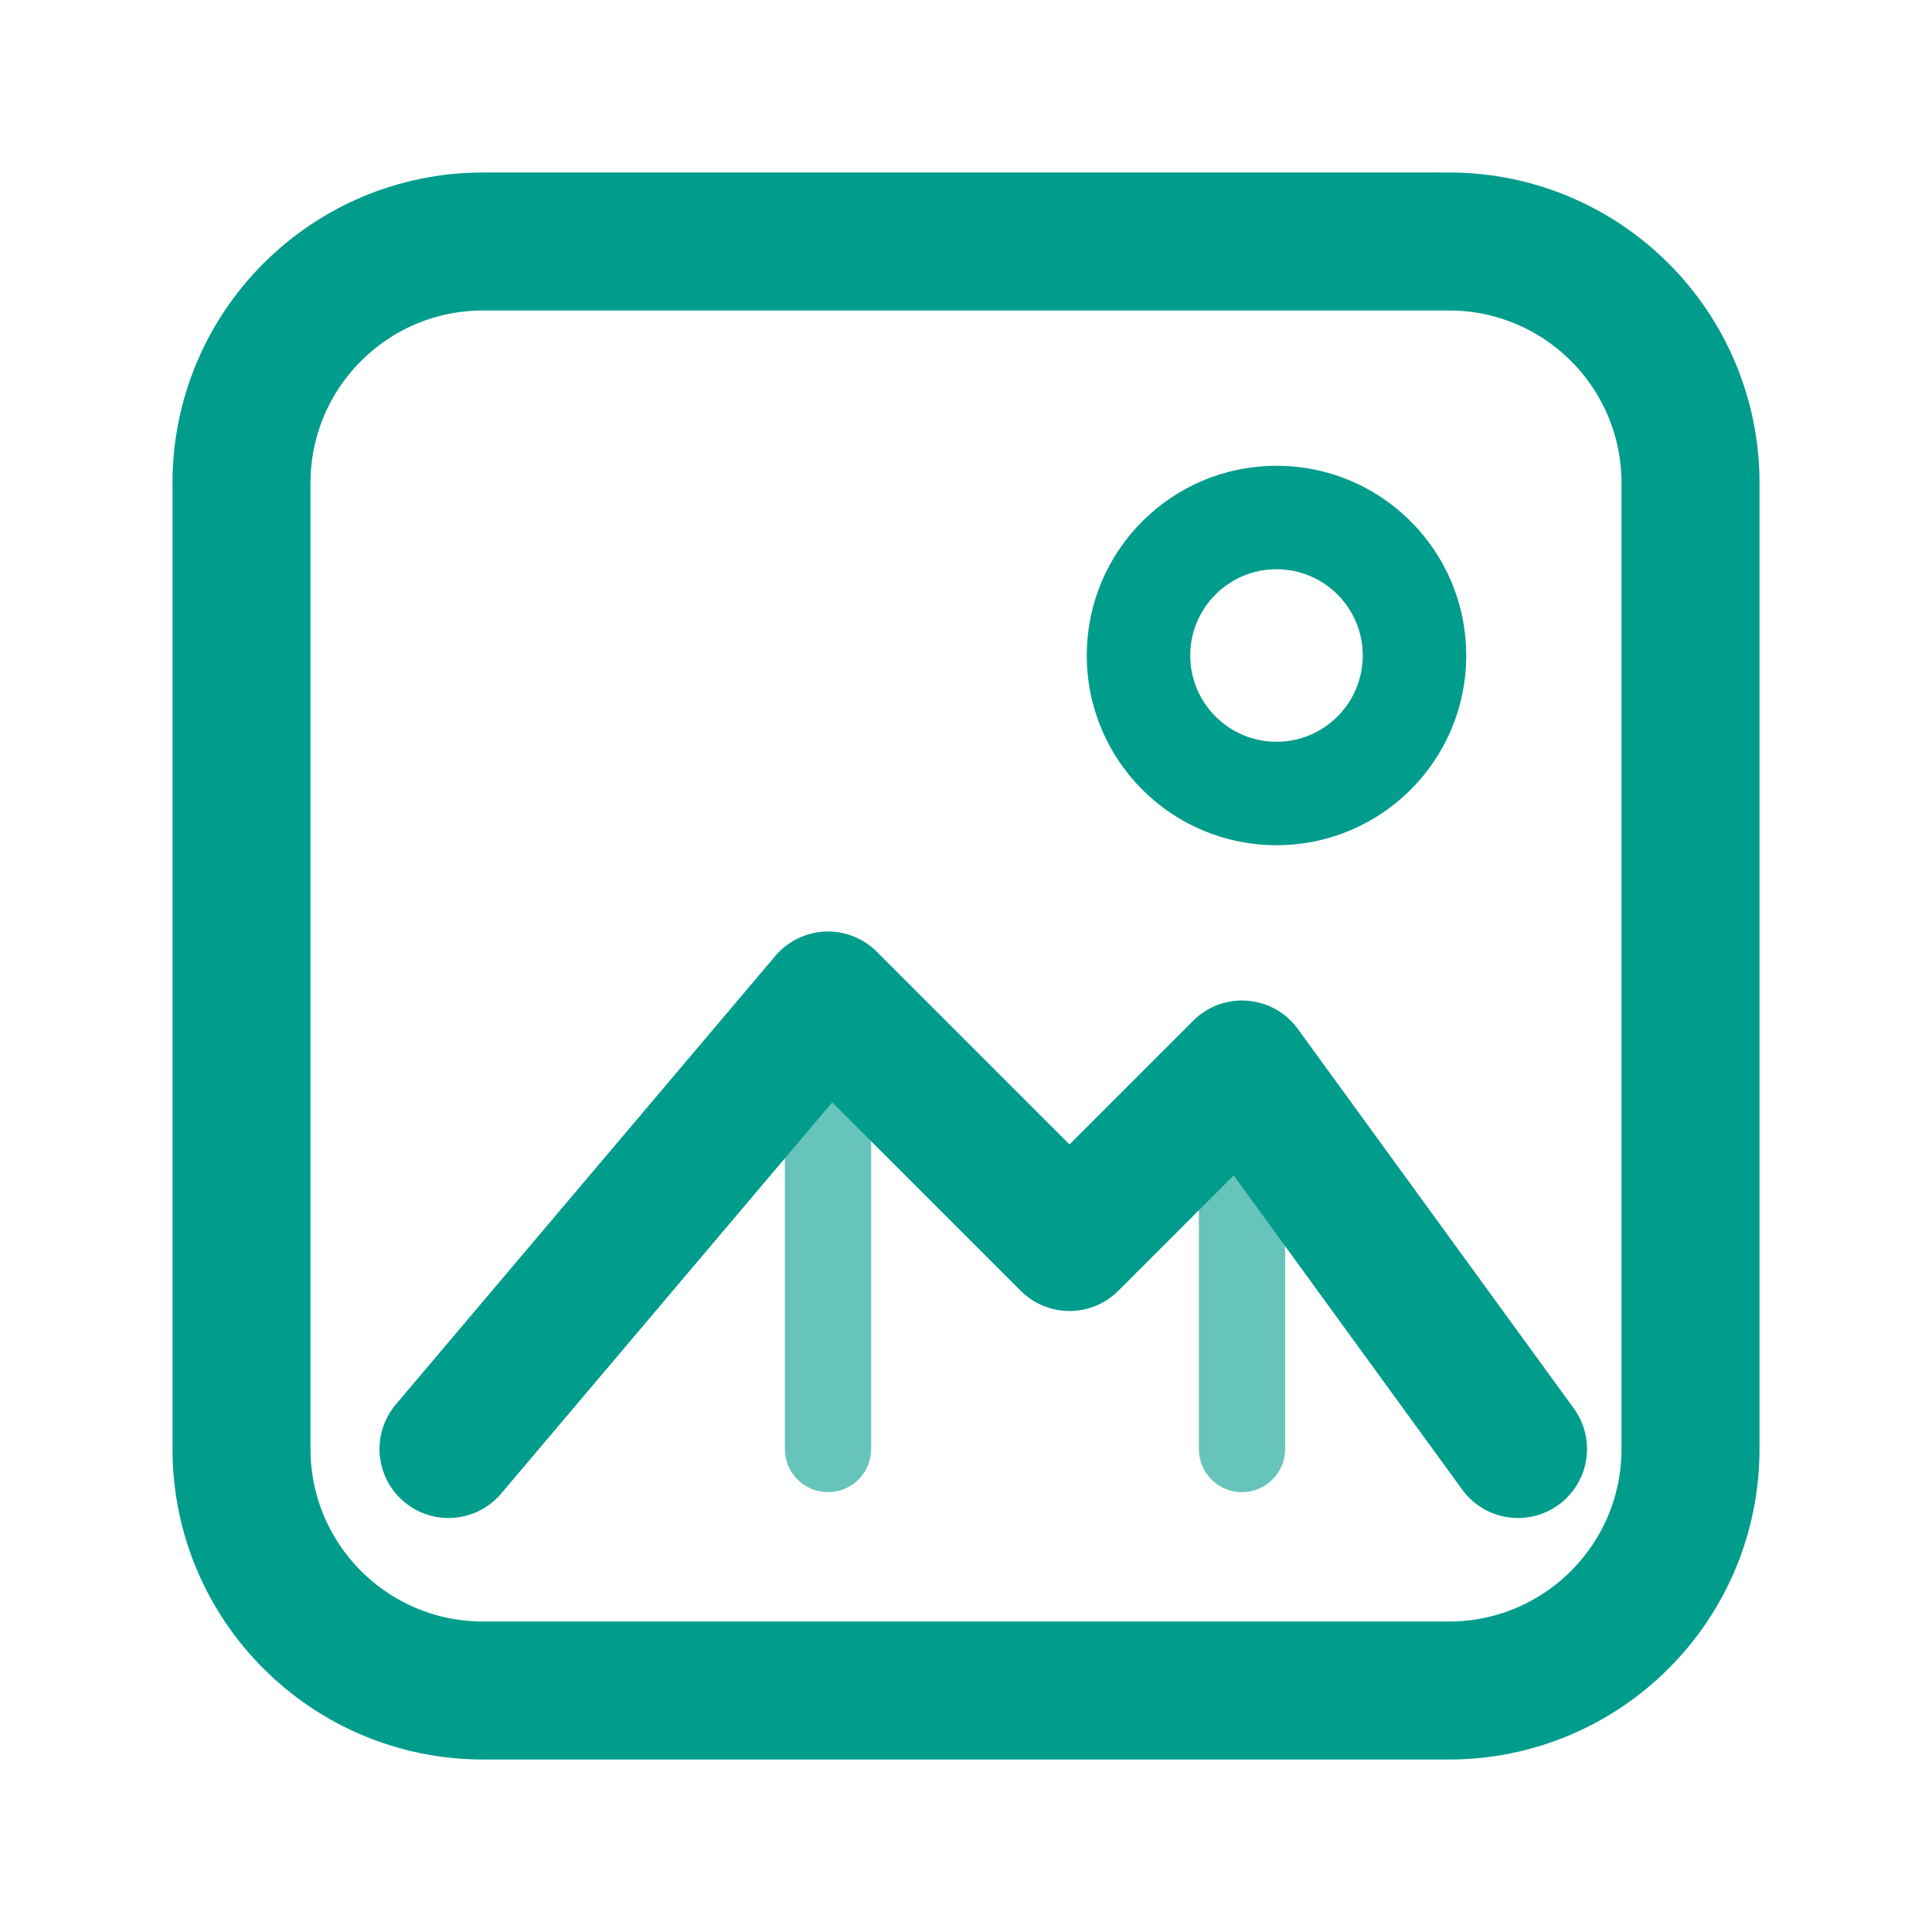
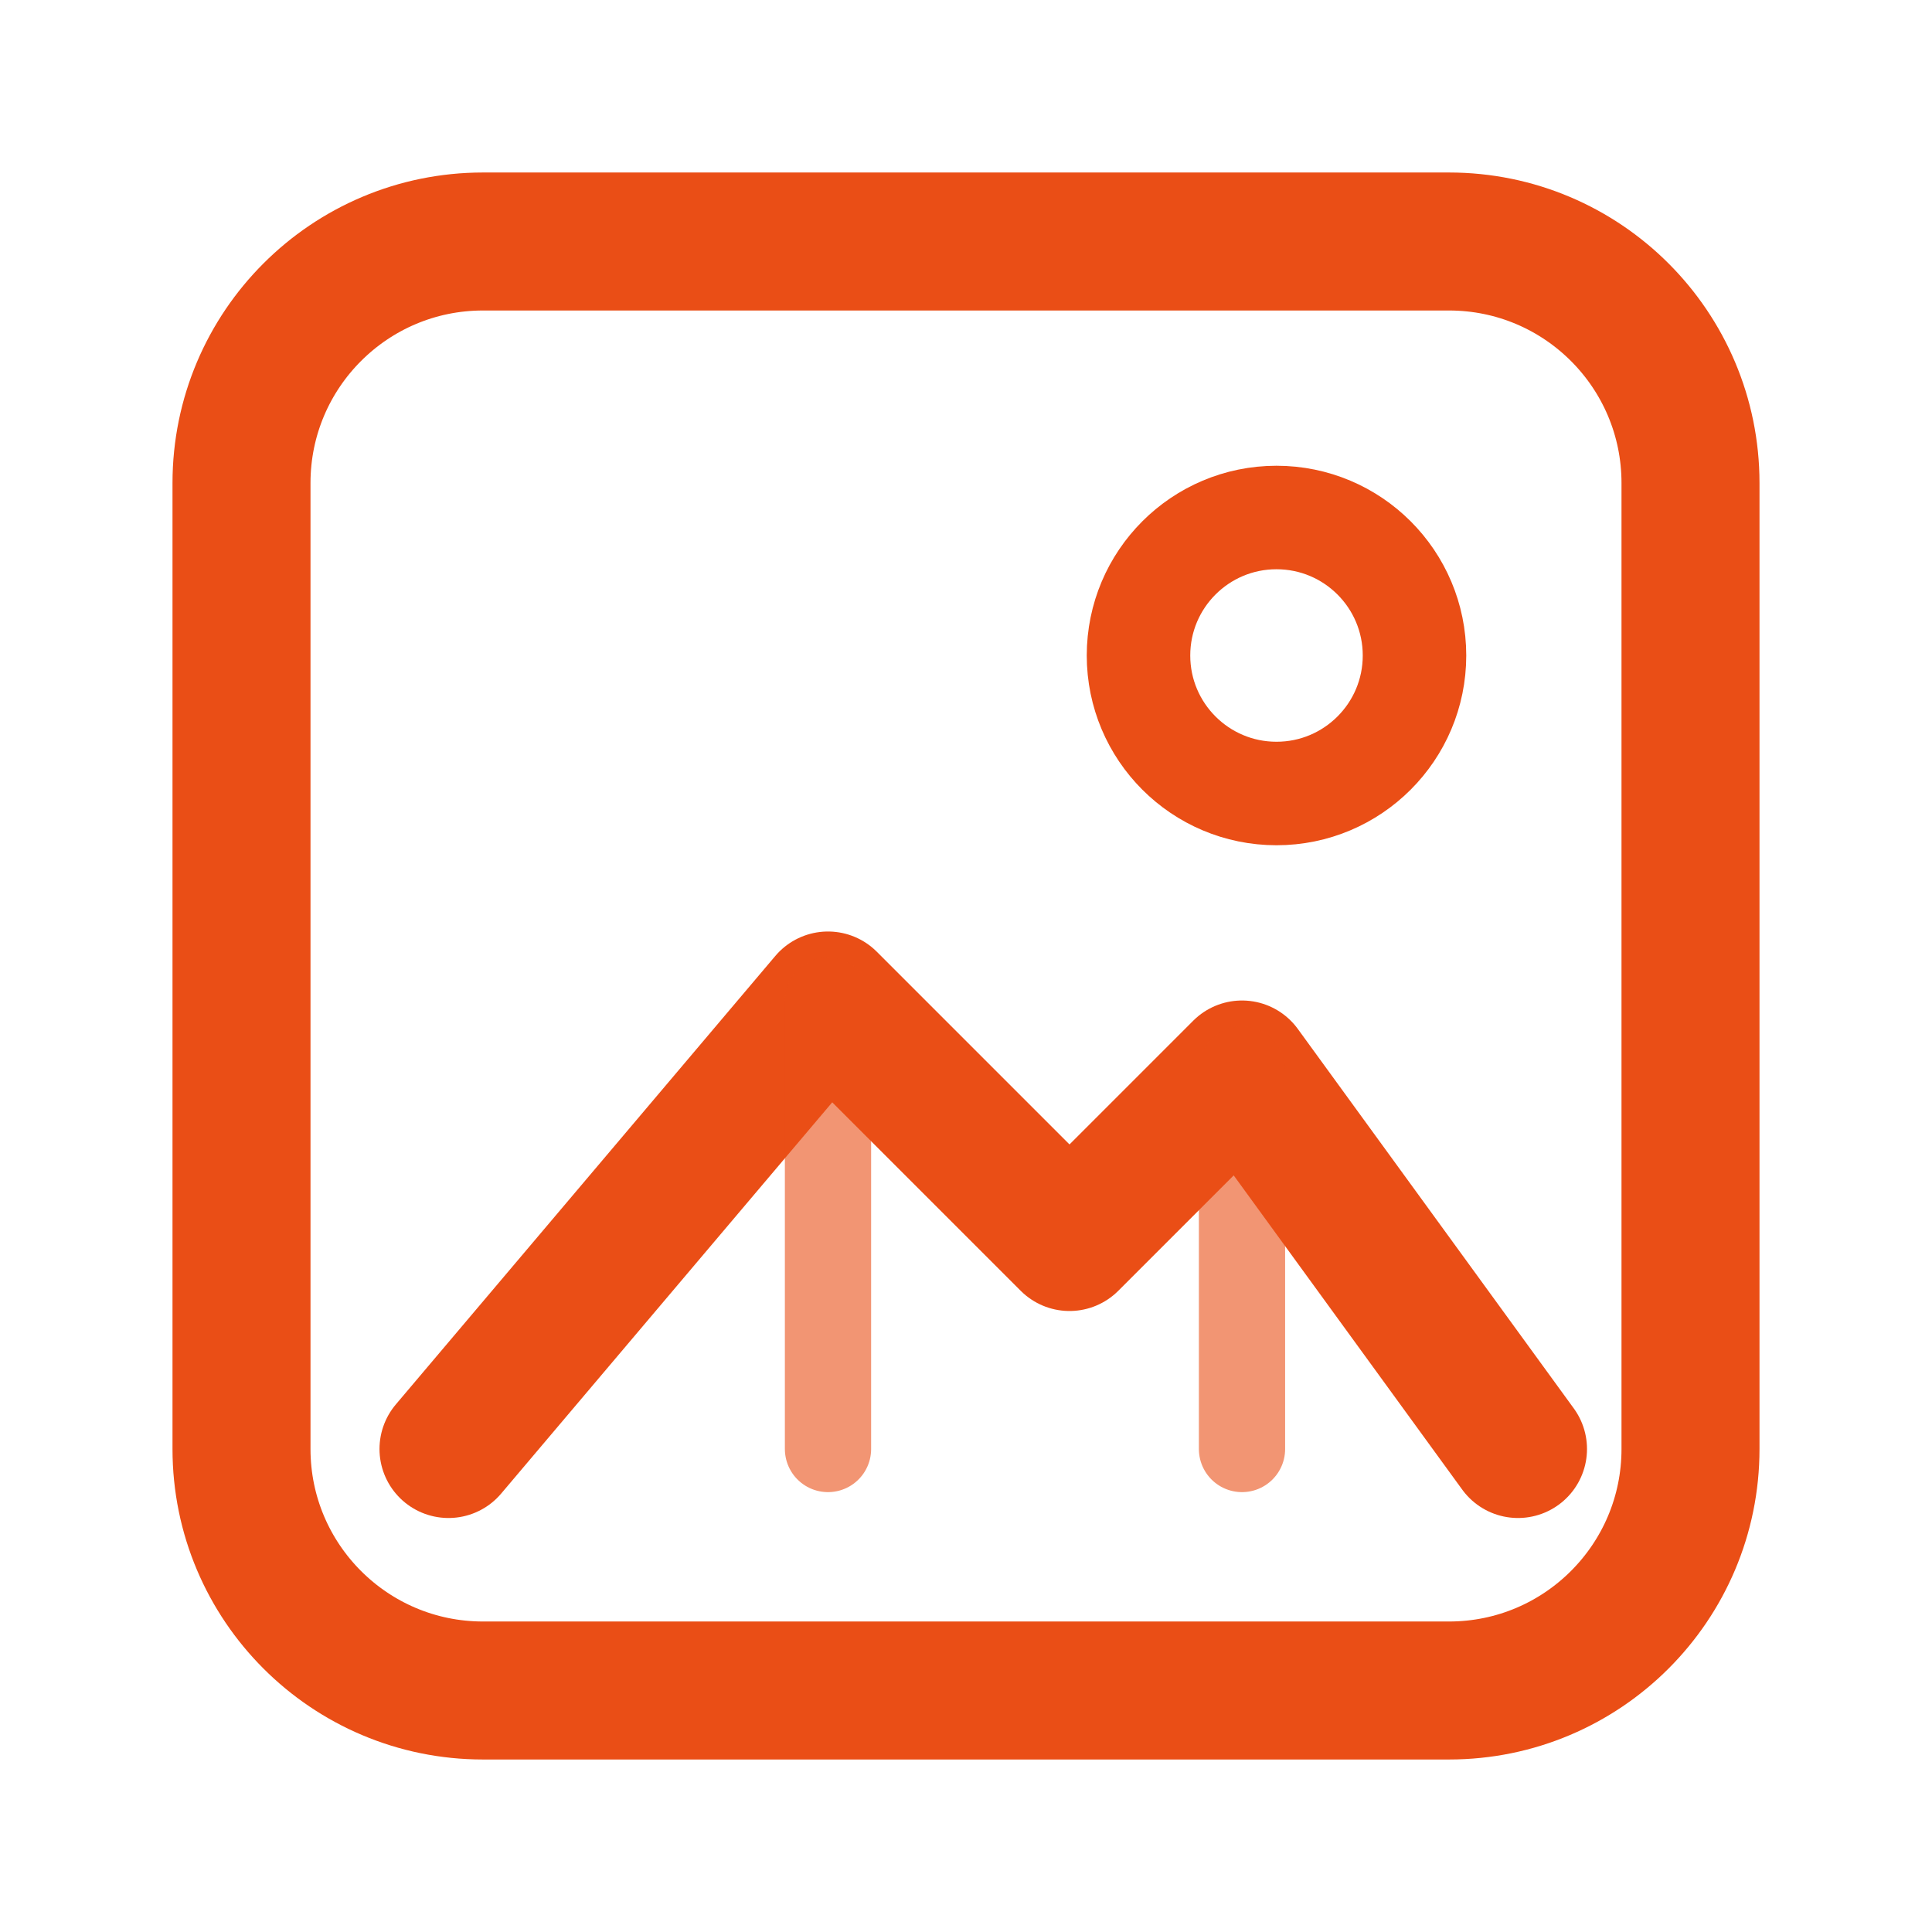
<svg xmlns="http://www.w3.org/2000/svg" width="56" height="56" viewBox="0 0 56 56" fill="none">
-   <rect x="7" y="7" width="42" height="42" rx="7" stroke="#009C8C" stroke-width="4" />
-   <circle cx="37" cy="19" r="4" stroke="#009C8C" stroke-width="3" />
-   <path d="M13 42L24 29L31 36L36 31L44 42" stroke="#009C8C" stroke-width="4" stroke-linecap="round" stroke-linejoin="round" />
-   <path d="M24 29V42M36 31V42" stroke="#009C8C" stroke-width="2.5" stroke-linecap="round" opacity="0.6" />
+   <rect x="7" y="7" width="42" height="42" rx="7" stroke="#EA4E16" stroke-width="4" />
+   <circle cx="37" cy="19" r="4" stroke="#EA4E16" stroke-width="3" />
+   <path d="M13 42L24 29L31 36L36 31L44 42" stroke="#EA4E16" stroke-width="4" stroke-linecap="round" stroke-linejoin="round" />
+   <path d="M24 29V42M36 31V42" stroke="#EA4E16" stroke-width="2.5" stroke-linecap="round" opacity="0.6" />
</svg>
